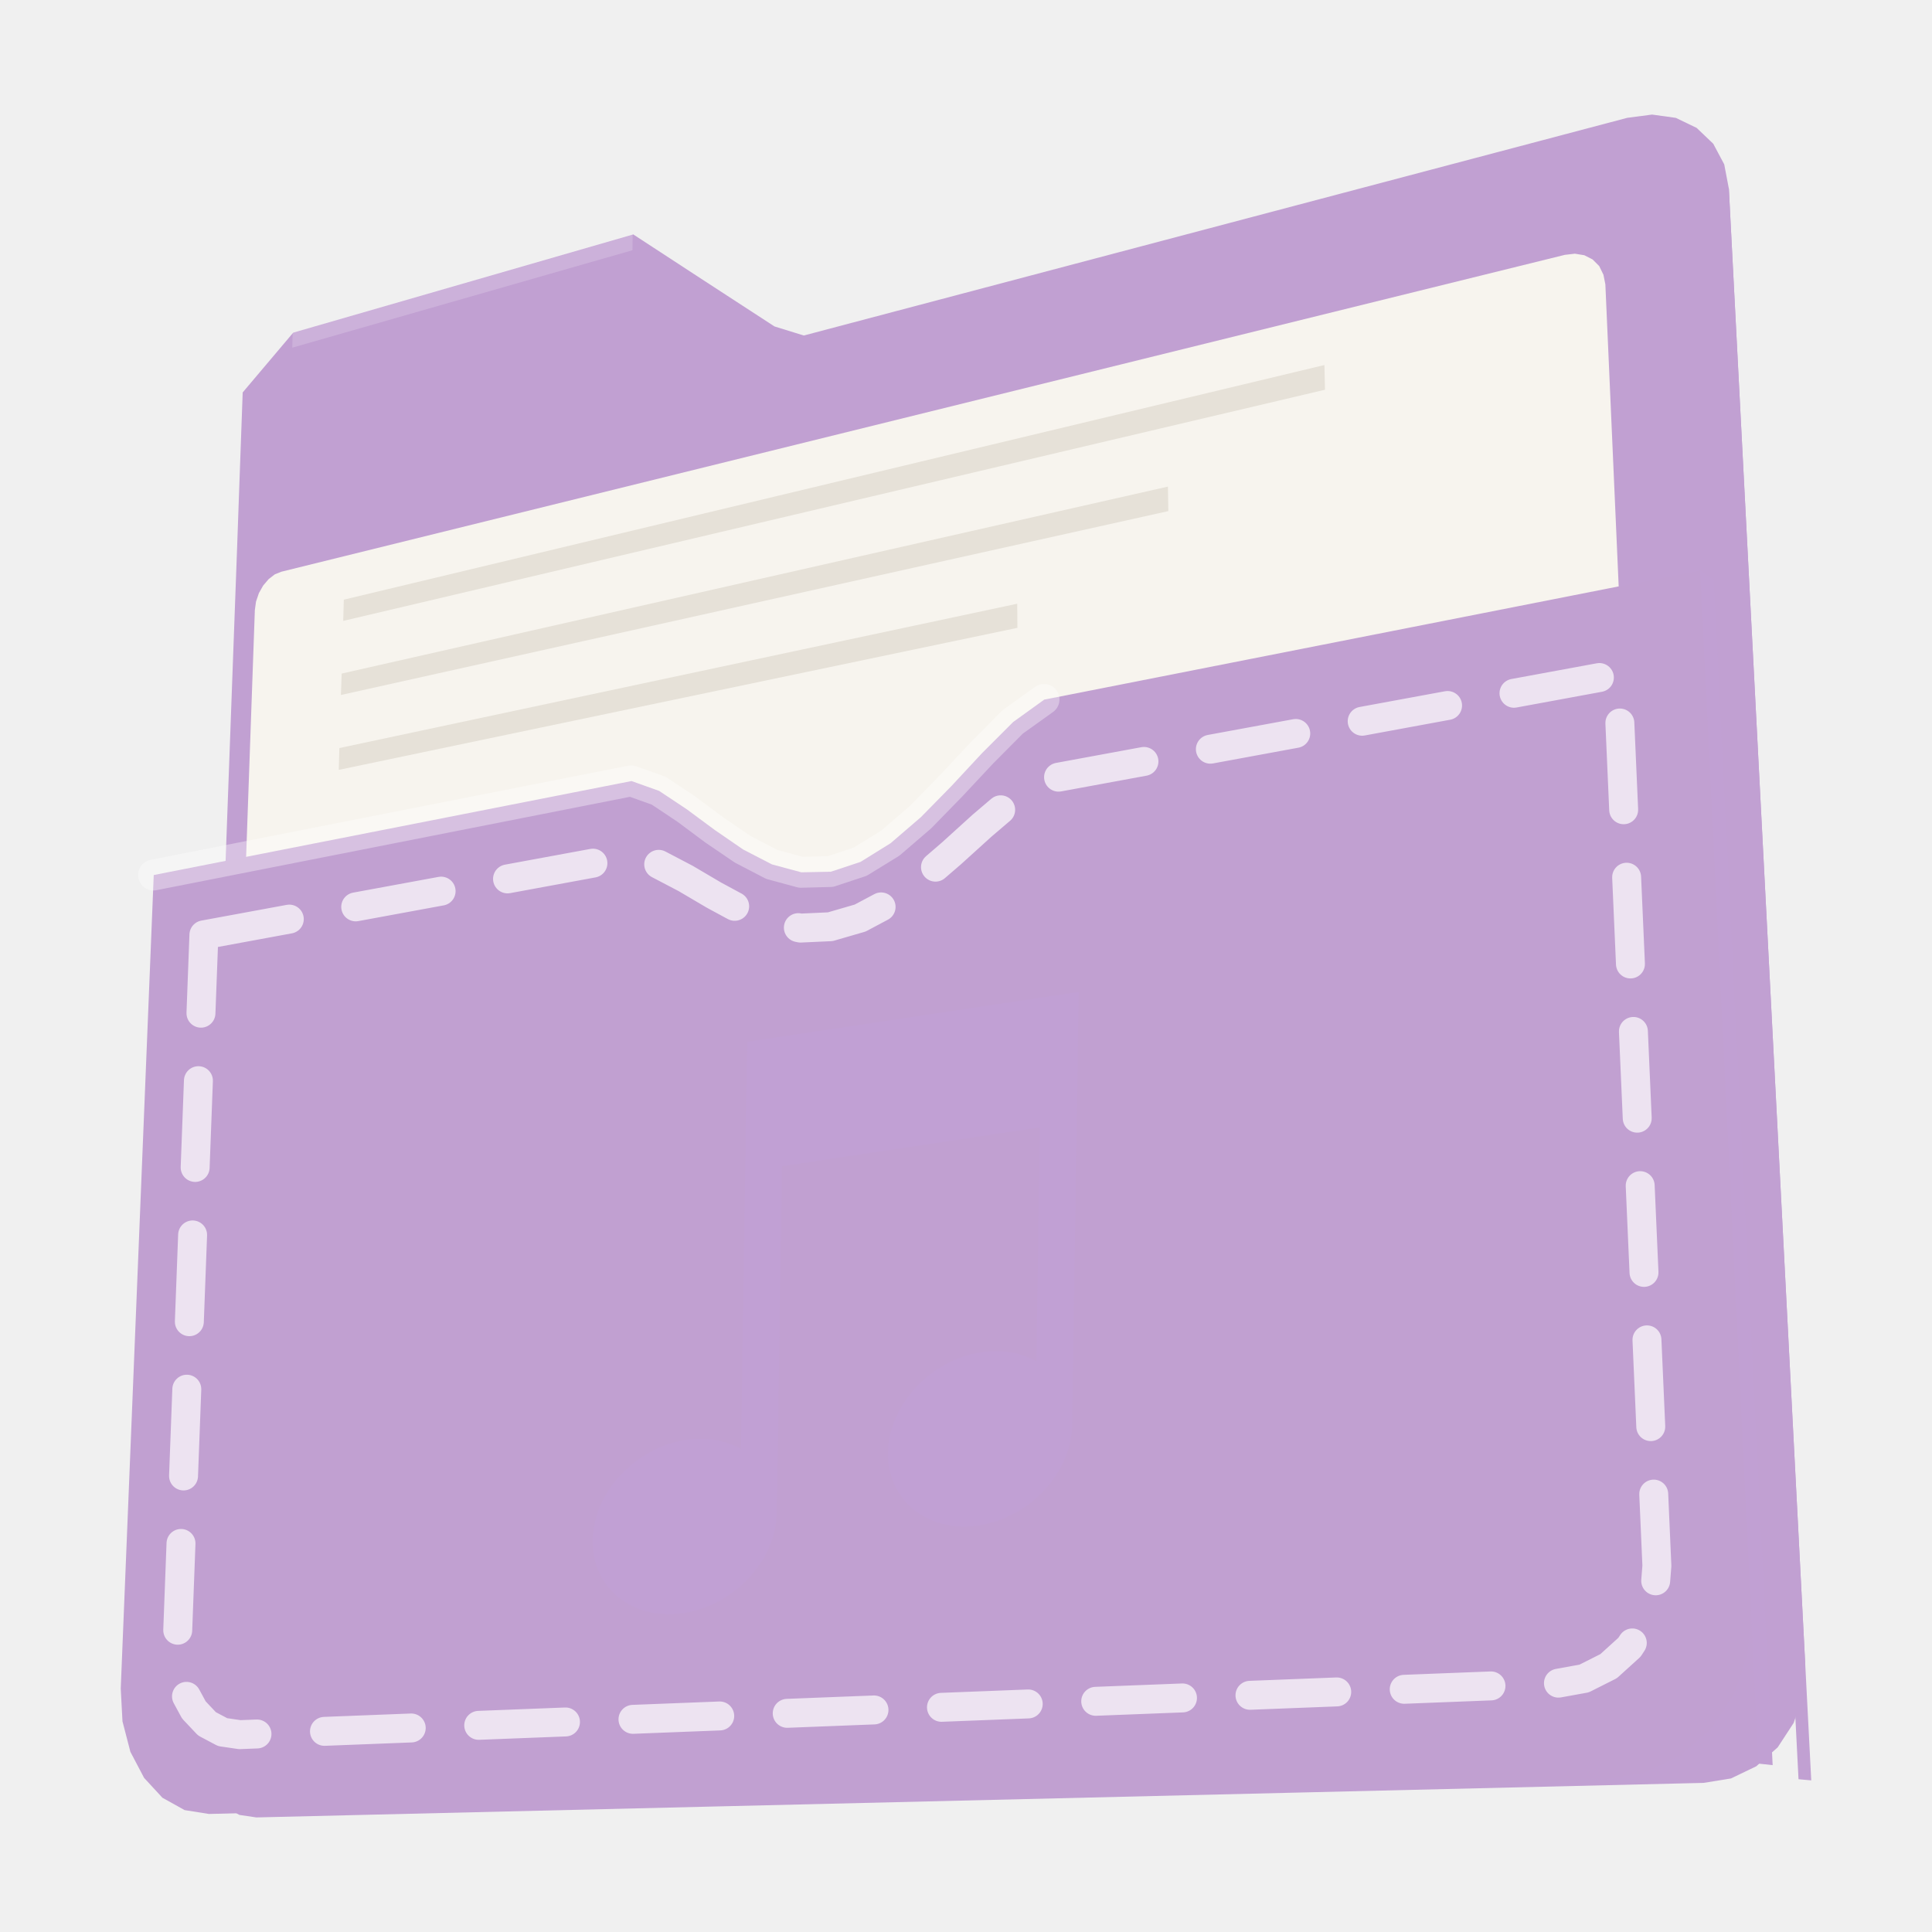
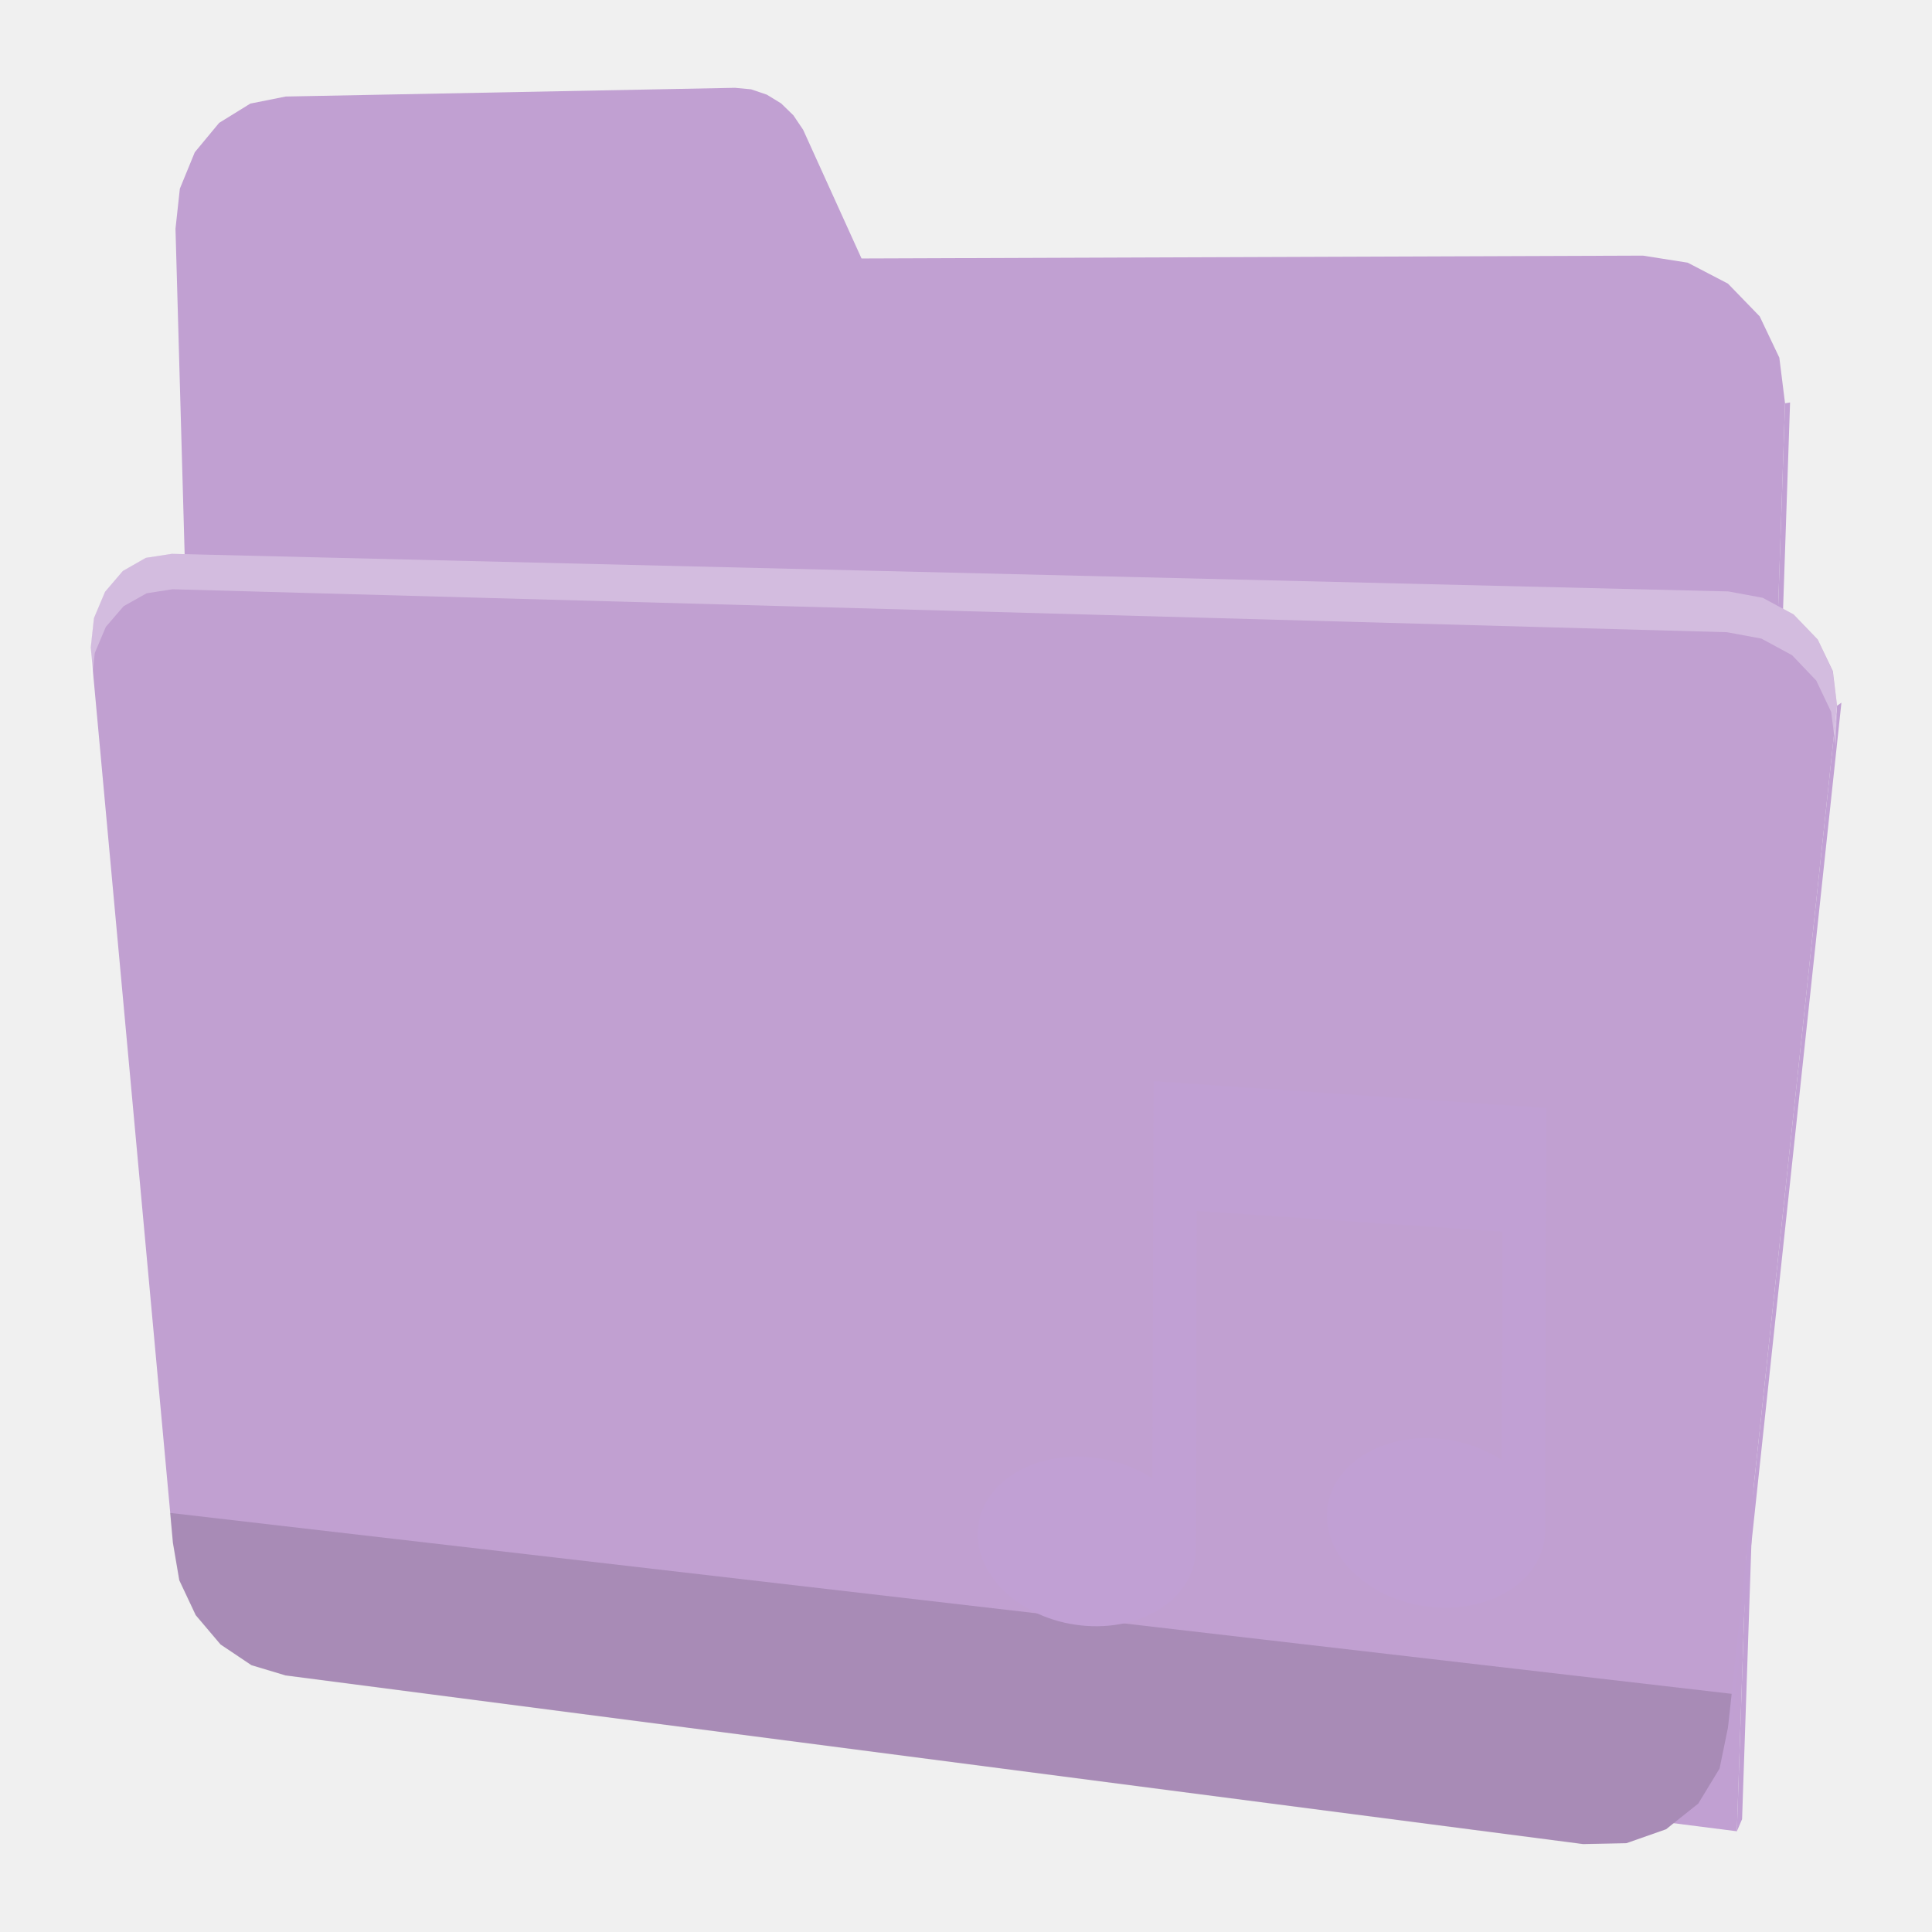
<svg xmlns="http://www.w3.org/2000/svg" width="32" height="32" viewBox="0 0 32 32" version="1.1">
-   <g transform="matrix(0.3196 0 0 0.3196 14.2981 16.807)" stroke-linejoin="round" stroke-linecap="round">
-     <path fill="#c1a0d2" d="M49.13 39.68 L44.86 -42.81 L44.23 -43.39 L48.47 39.62 Z" />
-     <path fill="#c1a0d2" d="M-32.33 -27.46 L-32.45 -24.25 L-32.16 -32.25 L-29.54 -35.35 L-11.92 -40.44 L-8.32 -38.09 L-4.60 -35.67 L-3.08 -35.20 L39.59 -46.48 L40.88 -46.65 L42.11 -46.48 L43.19 -45.96 L44.05 -45.14 L44.62 -44.07 L44.86 -42.81 L48.82 33.70 L48.71 35.24 L48.22 36.70 L47.39 37.97 L46.28 38.95 L44.97 39.58 L43.55 39.81 L-31.45 41.60 L-32.33 41.47 L-33.14 41.02 L-33.82 40.29 L-34.33 39.35 L-34.62 38.24 L-34.70 37.05 Z" />
-     <path fill="#fff" fill-opacity="0.18" d="M-29.59 -34.57 L-11.96 -39.62 L-11.95 -40.46 L-29.57 -35.36 Z" />
-     <path fill="#E6E1D8" d="M-29.40 -17.57 L-29.34 -18.02 L-29.19 -18.45 L-28.97 -18.85 L-28.69 -19.18 L-28.36 -19.42 L-28.02 -19.56 L33.29 -33.87 L33.79 -33.92 L34.27 -33.83 L34.69 -33.60 L35.02 -33.26 L35.24 -32.82 L35.33 -32.31 L38.09 36.30 L-31.25 38.66 Z" />
-     <path fill="#F7F4EE" d="M-31.53 -20.97 L-31.47 -21.41 L-31.32 -21.85 L-31.10 -22.24 L-30.82 -22.57 L-30.50 -22.82 L-30.15 -22.96 L36.36 -39.38 L36.88 -39.44 L37.37 -39.36 L37.80 -39.14 L38.14 -38.80 L38.36 -38.35 L38.46 -37.85 L41.72 36.07 L-33.64 38.66 Z" />
-     <path fill="#E6E1D8" d="M-26.95 -20.41 L23.93 -32.39 L23.90 -33.67 L-26.92 -21.51 Z" />
-     <path fill="#E6E1D8" d="M-27.07 -16.57 L15.81 -26.10 L15.79 -27.37 L-27.03 -17.68 Z" />
-     <path fill="#E6E1D8" d="M-27.18 -12.69 L7.99 -20.05 L7.98 -21.30 L-27.15 -13.82 Z" />
-     <path fill="#c1a0d3" d="M46.39 38.81 L43.37 -23.03 L44.08 -22.53 L47.13 38.89 Z" />
-     <path fill="#c1a0d1" d="M-36.77 -7.24 L-12.01 -12.11 L-10.58 -11.60 L-9.15 -10.65 L-7.69 -9.57 L-6.22 -8.56 L-4.73 -7.79 L-3.21 -7.38 L-1.68 -7.41 L-0.14 -7.92 L1.42 -8.89 L2.99 -10.24 L4.57 -11.85 L6.16 -13.56 L7.77 -15.17 L9.38 -16.33 L43.37 -23.03 L46.00 30.84 L45.84 33.06 L45.14 35.16 L43.95 36.98 L42.37 38.38 L40.51 39.29 L38.50 39.63 L-33.91 41.42 L-35.17 41.22 L-36.32 40.58 L-37.27 39.55 L-37.98 38.20 L-38.39 36.62 L-38.48 34.92 Z" />
-     <path fill="none" stroke="#fff" stroke-opacity="0.35" stroke-width="1.6" d="M-36.78 -7.24 L-12.03 -12.12 L-10.60 -11.61 L-9.16 -10.65 L-7.71 -9.57 L-6.24 -8.57 L-4.74 -7.79 L-3.23 -7.38 L-1.70 -7.42 L-0.16 -7.93 L1.40 -8.89 L2.97 -10.24 L4.55 -11.86 L6.15 -13.57 L7.75 -15.18 L9.37 -16.34" />
-     <path fill="none" stroke="#FFFFFF" stroke-opacity="0.7" stroke-width="1.5" stroke-dasharray="4.5 3.5" d="M-34.17 -4.14 L-12.08 -8.21 L-10.65 -7.82 L-9.20 -7.06 L-7.74 -6.20 L-6.26 -5.40 L-4.76 -4.80 L-3.25 -4.49 L-1.71 -4.56 L-0.16 -5.01 L1.40 -5.84 L2.98 -6.99 L4.57 -8.36 L6.17 -9.81 L7.78 -11.18 L9.41 -12.18 L39.10 -17.65 L41.13 28.56 L41.01 30.08 L40.53 31.52 L39.71 32.78 L38.63 33.76 L37.36 34.40 L35.98 34.65 L-32.31 37.31 L-33.20 37.18 L-34.01 36.75 L-34.69 36.03 L-35.20 35.09 L-35.49 33.99 L-35.56 32.79 Z" />
-     <g transform="matrix(2.25637 -0.33962 -0.03971 2.65238 -835.8654 -1543.681)">
+   <g transform="matrix(0.27796 0 0 0.27796 15.0869 15.5469)" stroke-linejoin="round">
+     <path fill="#c1a0d3" d="M49.22 53.19 L52.09 -31.90 L52.39 -31.95 L49.53 52.47 Z" />
+     <path fill="#c1a0d2" d="M-41.46 41.65 L-43.82 -42.30 L-43.56 -44.69 L-42.67 -46.86 L-41.22 -48.61 L-39.36 -49.76 L-37.26 -50.18 L-10.48 -50.70 L-10.48 -50.70 L-9.52 -50.61 L-8.58 -50.29 L-7.73 -49.77 L-7.00 -49.06 L-6.42 -48.20 L-2.94 -40.53 L-0.09 -40.54 L43.62 -40.70 L46.29 -40.28 L48.69 -39.03 L50.58 -37.08 L51.75 -34.62 L52.09 -31.90 L49.22 53.19 Z" />
+     <path fill="#c1a0d3" d="M55.19 -13.88 L48.69 47.00 L48.98 46.38 L55.45 -14.06 Z" />
+     <path fill="#c1a0d1" d="M-48.87 -17.35 L-48.68 -19.10 L-48.02 -20.67 L-46.96 -21.91 L-45.59 -22.69 L-44.04 -22.93 L48.71 -20.69 L50.76 -20.31 L52.60 -19.32 L54.04 -17.82 L54.94 -15.94 L55.19 -13.88 L48.69 47.00 L48.20 49.44 L46.92 51.53 L45.00 53.07 L42.64 53.90 L40.06 53.95 L-37.26 43.90 L-39.29 43.29 L-41.13 42.06 L-42.61 40.31 L-43.59 38.23 L-43.97 36.00 Z" />
+     <path fill="#000" fill-opacity="0.13" d="M-44.14 34.22 L48.91 45.00 L48.69 47.01 L48.19 49.45 L46.92 51.54 L45.00 53.07 L42.63 53.90 L40.06 53.96 L-37.27 43.91 L-39.30 43.30 L-41.14 42.06 L-42.62 40.32 L-43.60 38.24 L-43.98 36.01 Z" />
+     <path fill="#fff" fill-opacity="0.3" d="M-48.88 -17.35 L-48.69 -19.10 L-48.04 -20.67 L-46.98 -21.91 L-45.60 -22.69 L-44.06 -22.93 L48.71 -20.69 L50.76 -20.31 L52.60 -19.32 L54.04 -17.81 L54.93 -15.93 L55.19 -13.88 L55.10 -11.45 L54.84 -13.51 L53.95 -15.38 L52.51 -16.89 L50.68 -17.88 L48.63 -18.26 L-44.00 -20.82 L-45.54 -20.58 L-46.91 -19.81 L-47.97 -18.58 L-48.63 -17.02 L-48.82 -15.27 Z" />
+     <g transform="matrix(3.0735 0.20901 -0.00801 2.97486 -1144.99 -1947.955)">
      <defs>
        <g transform="translate(366,90.00027)" style="display:inline" id="m-folder_32">
          <g id="m-g841" transform="matrix(0.999979,0,0,1,-0.9999584,14.99973)">
            <rect style="opacity:0.2" width="28" height="18" x="2" y="11" rx="1.4" ry="1.4" id="m-rect2-3" />
            <path style="fill:#c89e6b;fill-opacity:1" d="M 2,22.6 C 2,23.376 2.624,24 3.4,24 H 28.6 C 29.376,24 30,23.376 30,22.6 V 7.4 C 30,6.624 29.376,6 28.6,6 H 16 C 13.9,6 13.2,3 11.1,3 H 3.4 C 2.624,3 2,3.624 2,4.4" id="m-path4-6" />
            <rect style="opacity:0.2" width="28" height="18" x="2" y="9" rx="1.4" ry="1.4" id="m-rect6-7" />
            <rect style="fill:#e8e8e8" width="24" height="11" x="4" y="8" rx="1.4" ry="1.4" id="m-rect8-5" />
            <g id="m-g829-5-6" transform="matrix(0.6999705,0,0,0.6922934,-0.7992932,-1.07651)">
              <rect style="fill:#eeca8f" width="40" height="26" x="4" y="16" rx="2" ry="2" id="m-rect10-35-3" />
            </g>
            <path style="opacity:0.1;fill:#ffffff" d="M 3.4,3 C 2.625,3 2,3.625 2,4.4 v 1 C 2,4.625 2.625,4 3.4,4 H 11.1 c 2.1,0 2.8,3 4.9,3 H 28.6 C 29.375,7 30,7.625 30,8.4 v -1 C 30,6.625 29.375,6 28.6,6 H 16 C 13.9,6 13.2,3 11.1,3 Z" id="m-path12-6" />
          </g>
          <rect y="15" x="-1" height="32" width="32" id="m-rect4141-0-7" style="opacity:1;fill:none;fill-opacity:1;stroke:none;stroke-width:1;stroke-linecap:butt;stroke-linejoin:miter;stroke-miterlimit:4;stroke-dasharray:none;stroke-dashoffset:0;stroke-opacity:1" />
        </g>
      </defs>
      <g id="m-folder-music_32" transform="translate(10,10)">
        <path style="display:inline;fill:#c1a0d4;fill-opacity:1;stroke:#4b4b4b;stroke-width:0;stroke-linejoin:miter;stroke-miterlimit:4;stroke-dasharray:none;stroke-dashoffset:0;stroke-opacity:1" d="m 368.885,621.041 v 0.825 0.868 0.846 5.417 a 2.115,1.692 0 0 0 -1.269,-0.34 2.115,1.692 0 0 0 -2.115,1.692 2.115,1.692 0 0 0 2.115,1.692 2.115,1.692 0 0 0 2.115,-1.692 v -6.769 h 5.923 v 4.571 a 2.115,1.692 0 0 0 -1.269,-0.34 2.115,1.692 0 0 0 -2.115,1.692 2.115,1.692 0 0 0 2.115,1.692 2.115,1.692 0 0 0 2.115,-1.692 v -5.923 -0.846 -1.692 h -0.762 z" id="m-rect4067-4-5-2-3-9-2" />
      </g>
    </g>
  </g>
</svg>
